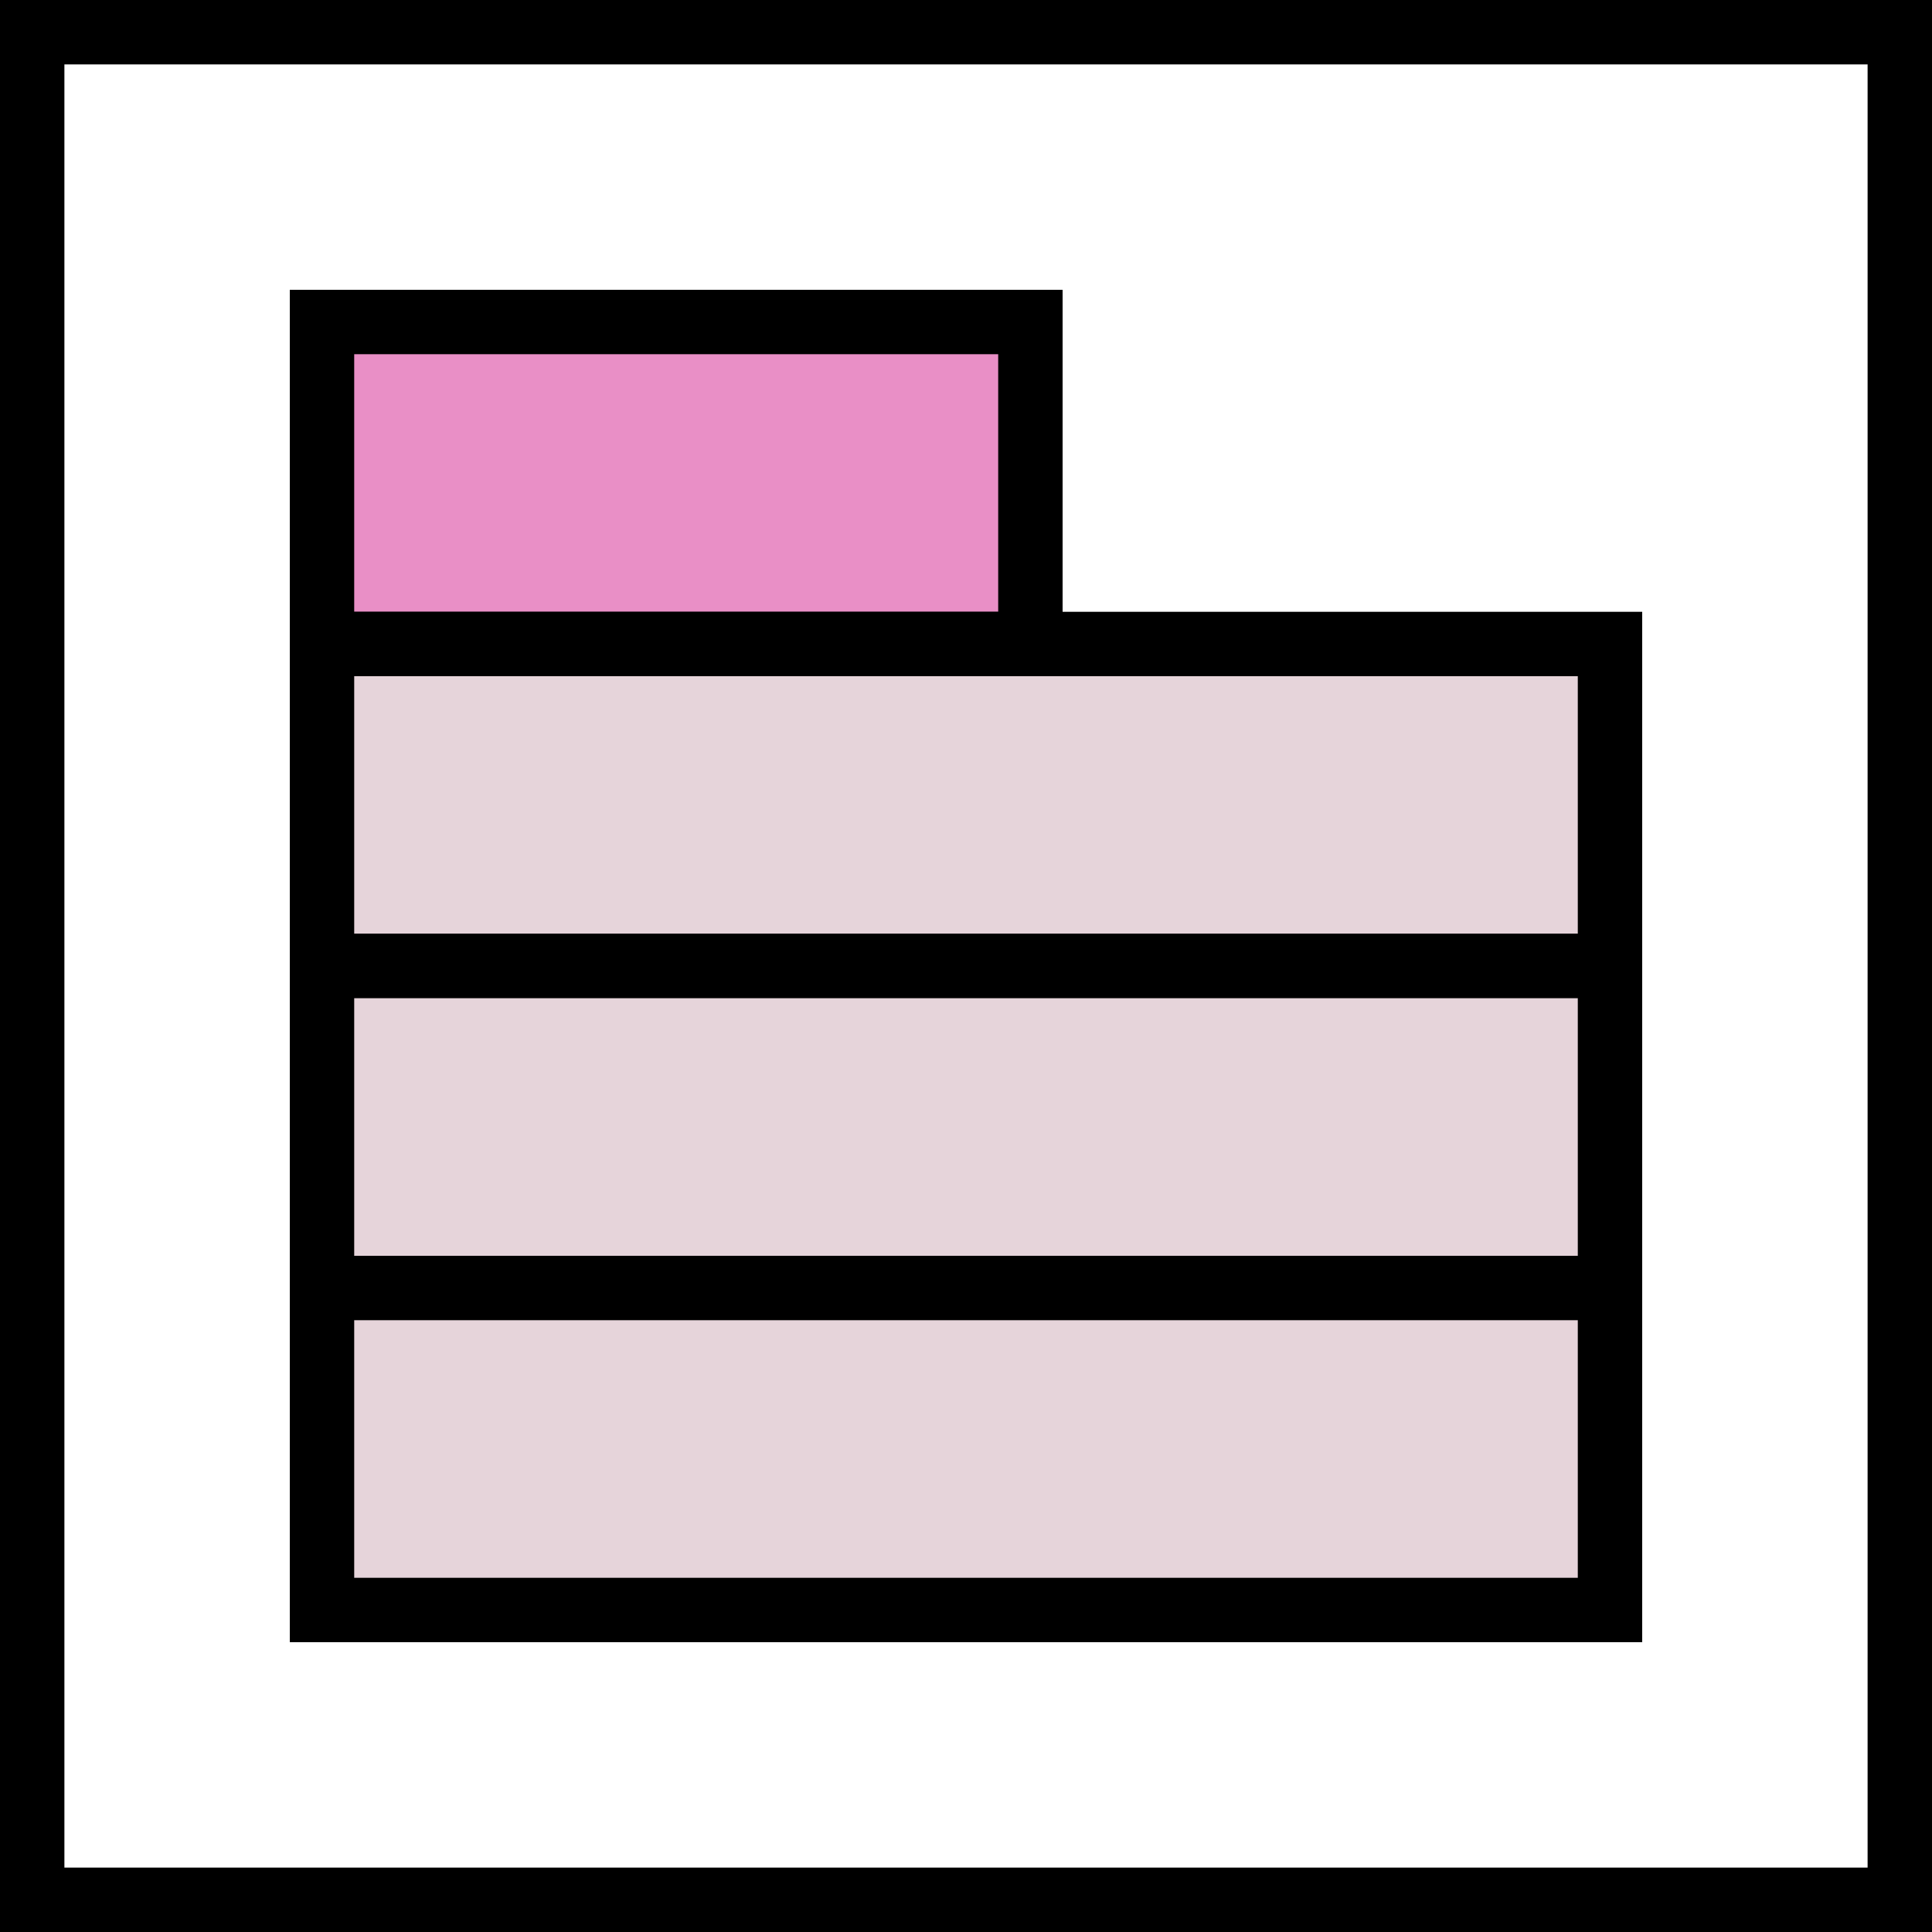
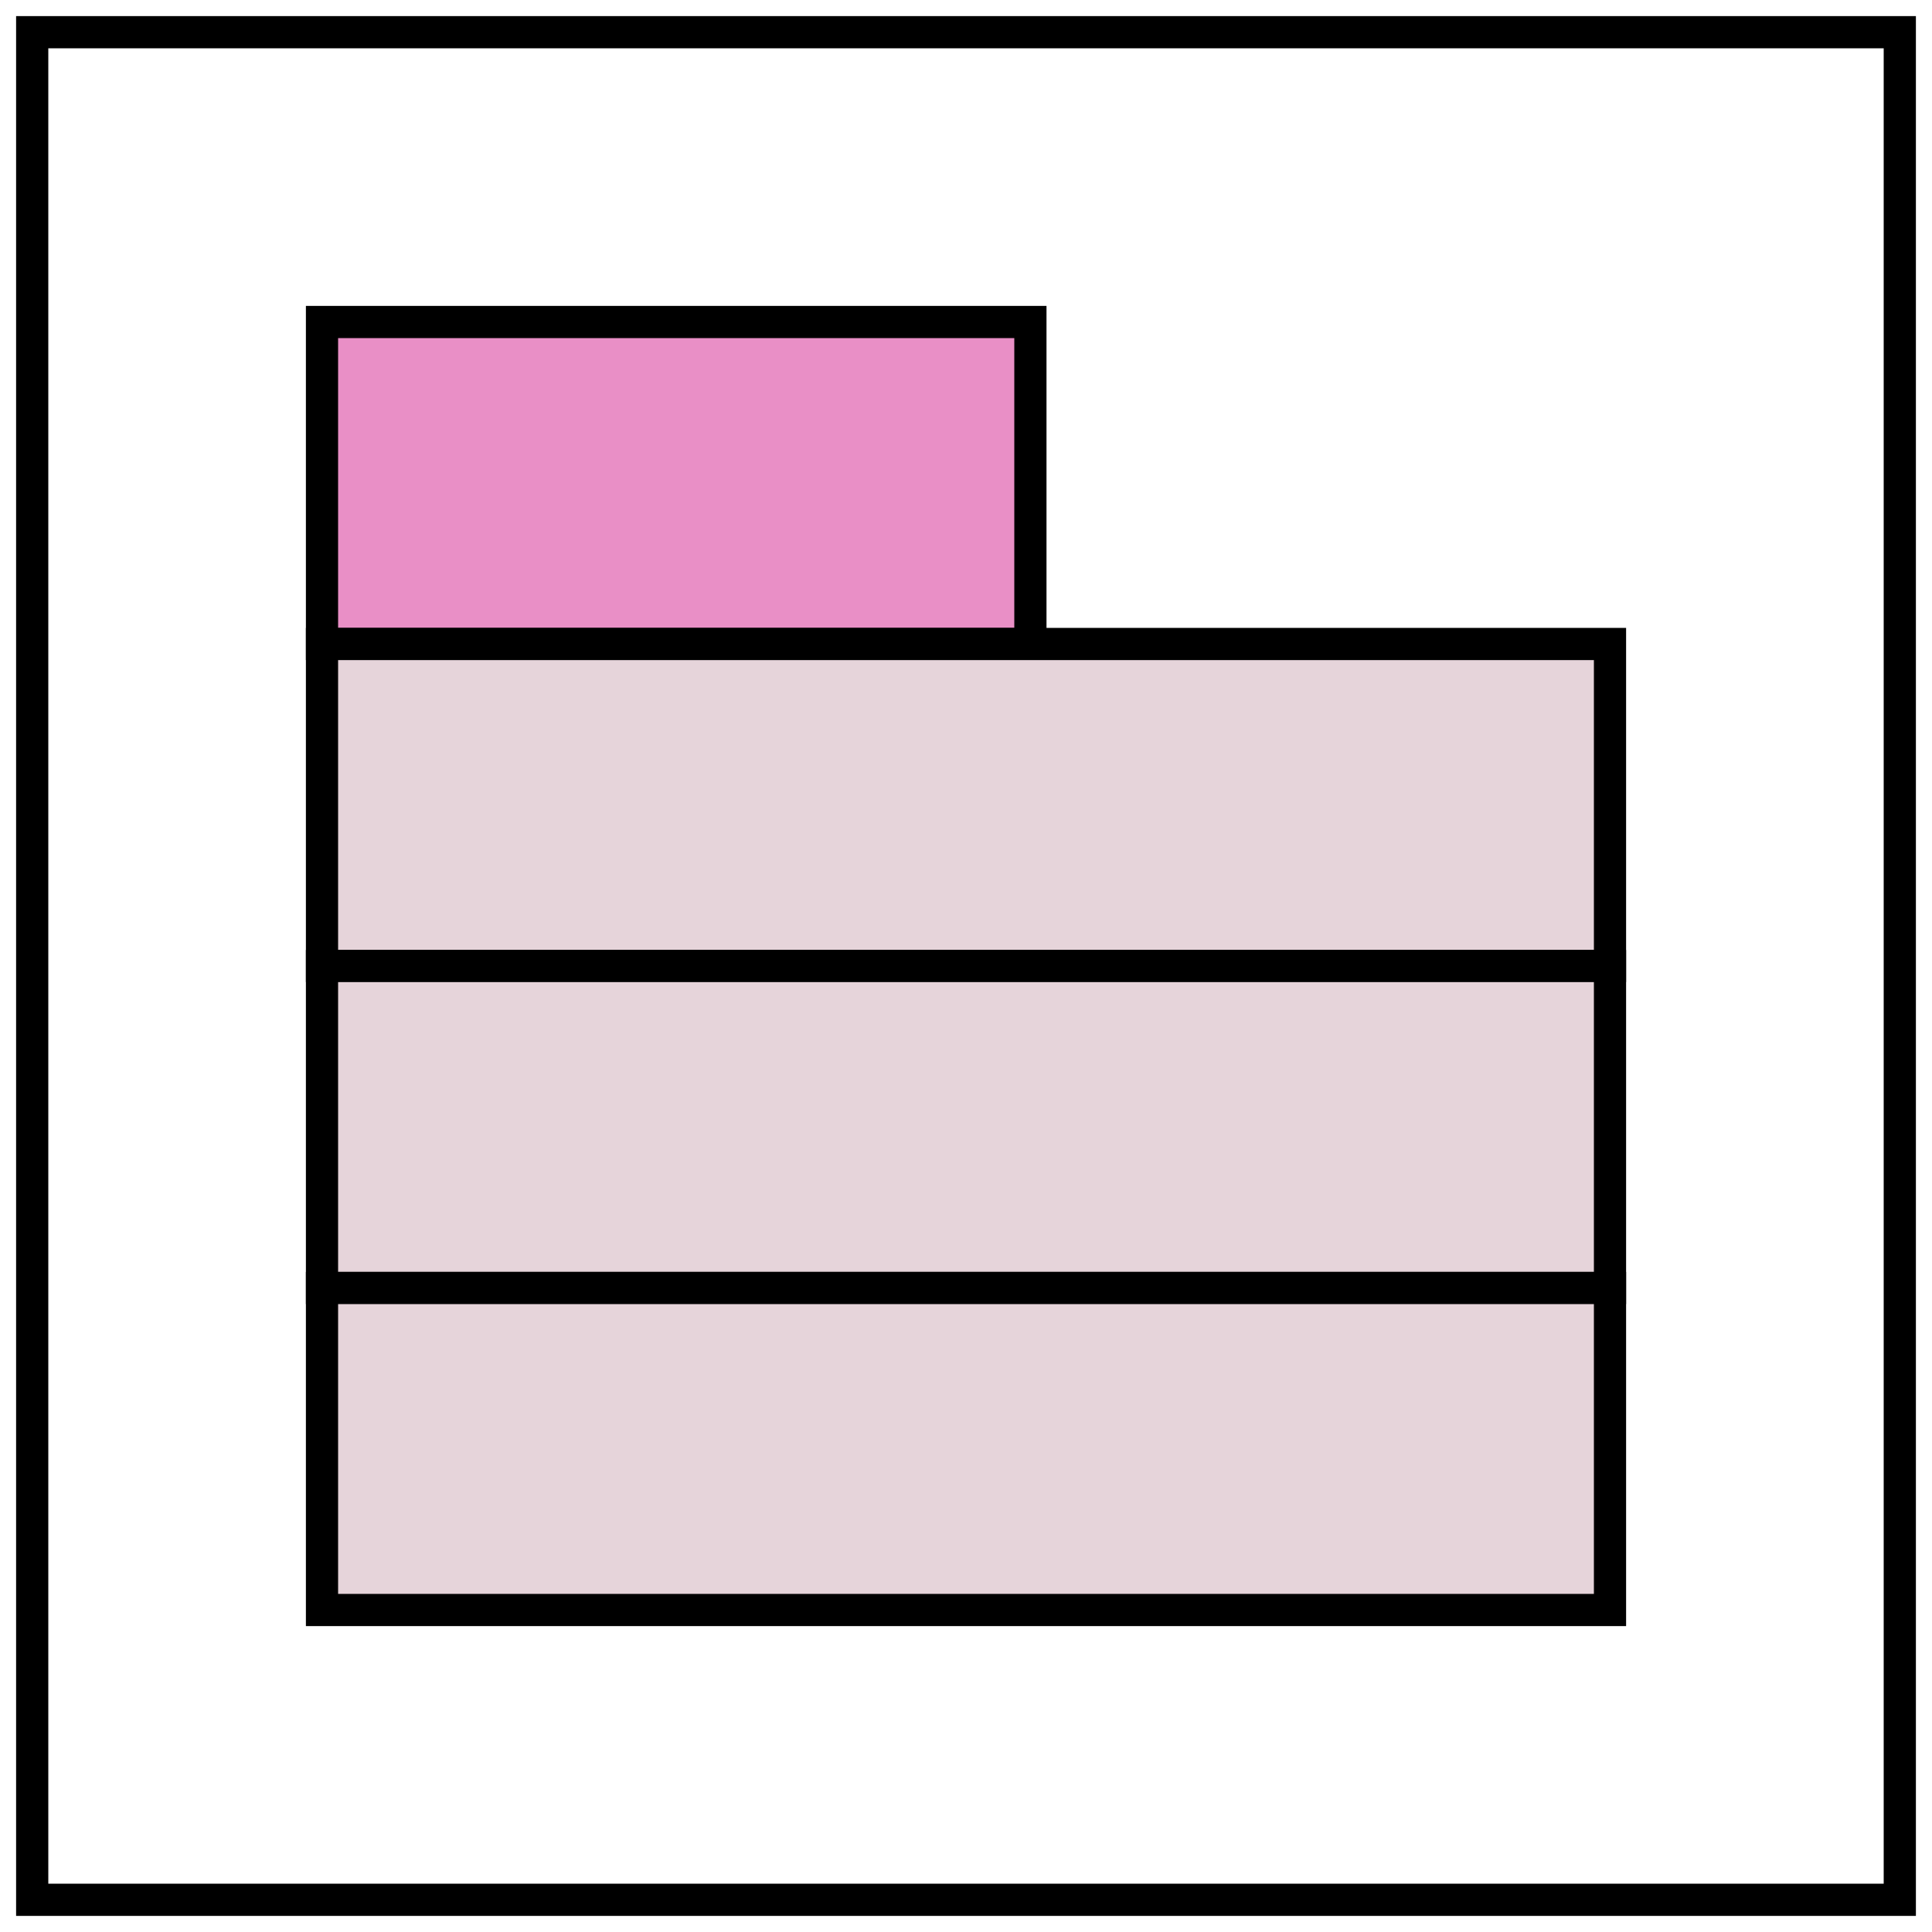
<svg xmlns="http://www.w3.org/2000/svg" width="180" height="180" viewBox="0 0 180 180" fill="none">
-   <rect x="3" y="3" width="174" height="174" stroke="black" stroke-width="6" />
-   <rect x="30" y="30" width="66" height="30" fill="#E98FC6" stroke="black" stroke-width="6" />
-   <rect x="30" y="60" width="120" height="30" fill="#E6D4DA" stroke="black" stroke-width="6" />
-   <rect x="30" y="90" width="120" height="30" fill="#E6D4DA" stroke="black" stroke-width="6" />
-   <rect x="30" y="120" width="120" height="30" fill="#E6D4DA" stroke="black" stroke-width="6" />
+   <rect x="3" y="3" width="174" height="174" stroke="black" stroke-width="3" />
+   <rect x="30" y="30" width="66" height="30" fill="#E98FC6" stroke="black" stroke-width="3" />
+   <rect x="30" y="60" width="120" height="30" fill="#E6D4DA" stroke="black" stroke-width="3" />
+   <rect x="30" y="90" width="120" height="30" fill="#E6D4DA" stroke="black" stroke-width="3" />
+   <rect x="30" y="120" width="120" height="30" fill="#E6D4DA" stroke="black" stroke-width="3" />
</svg>
